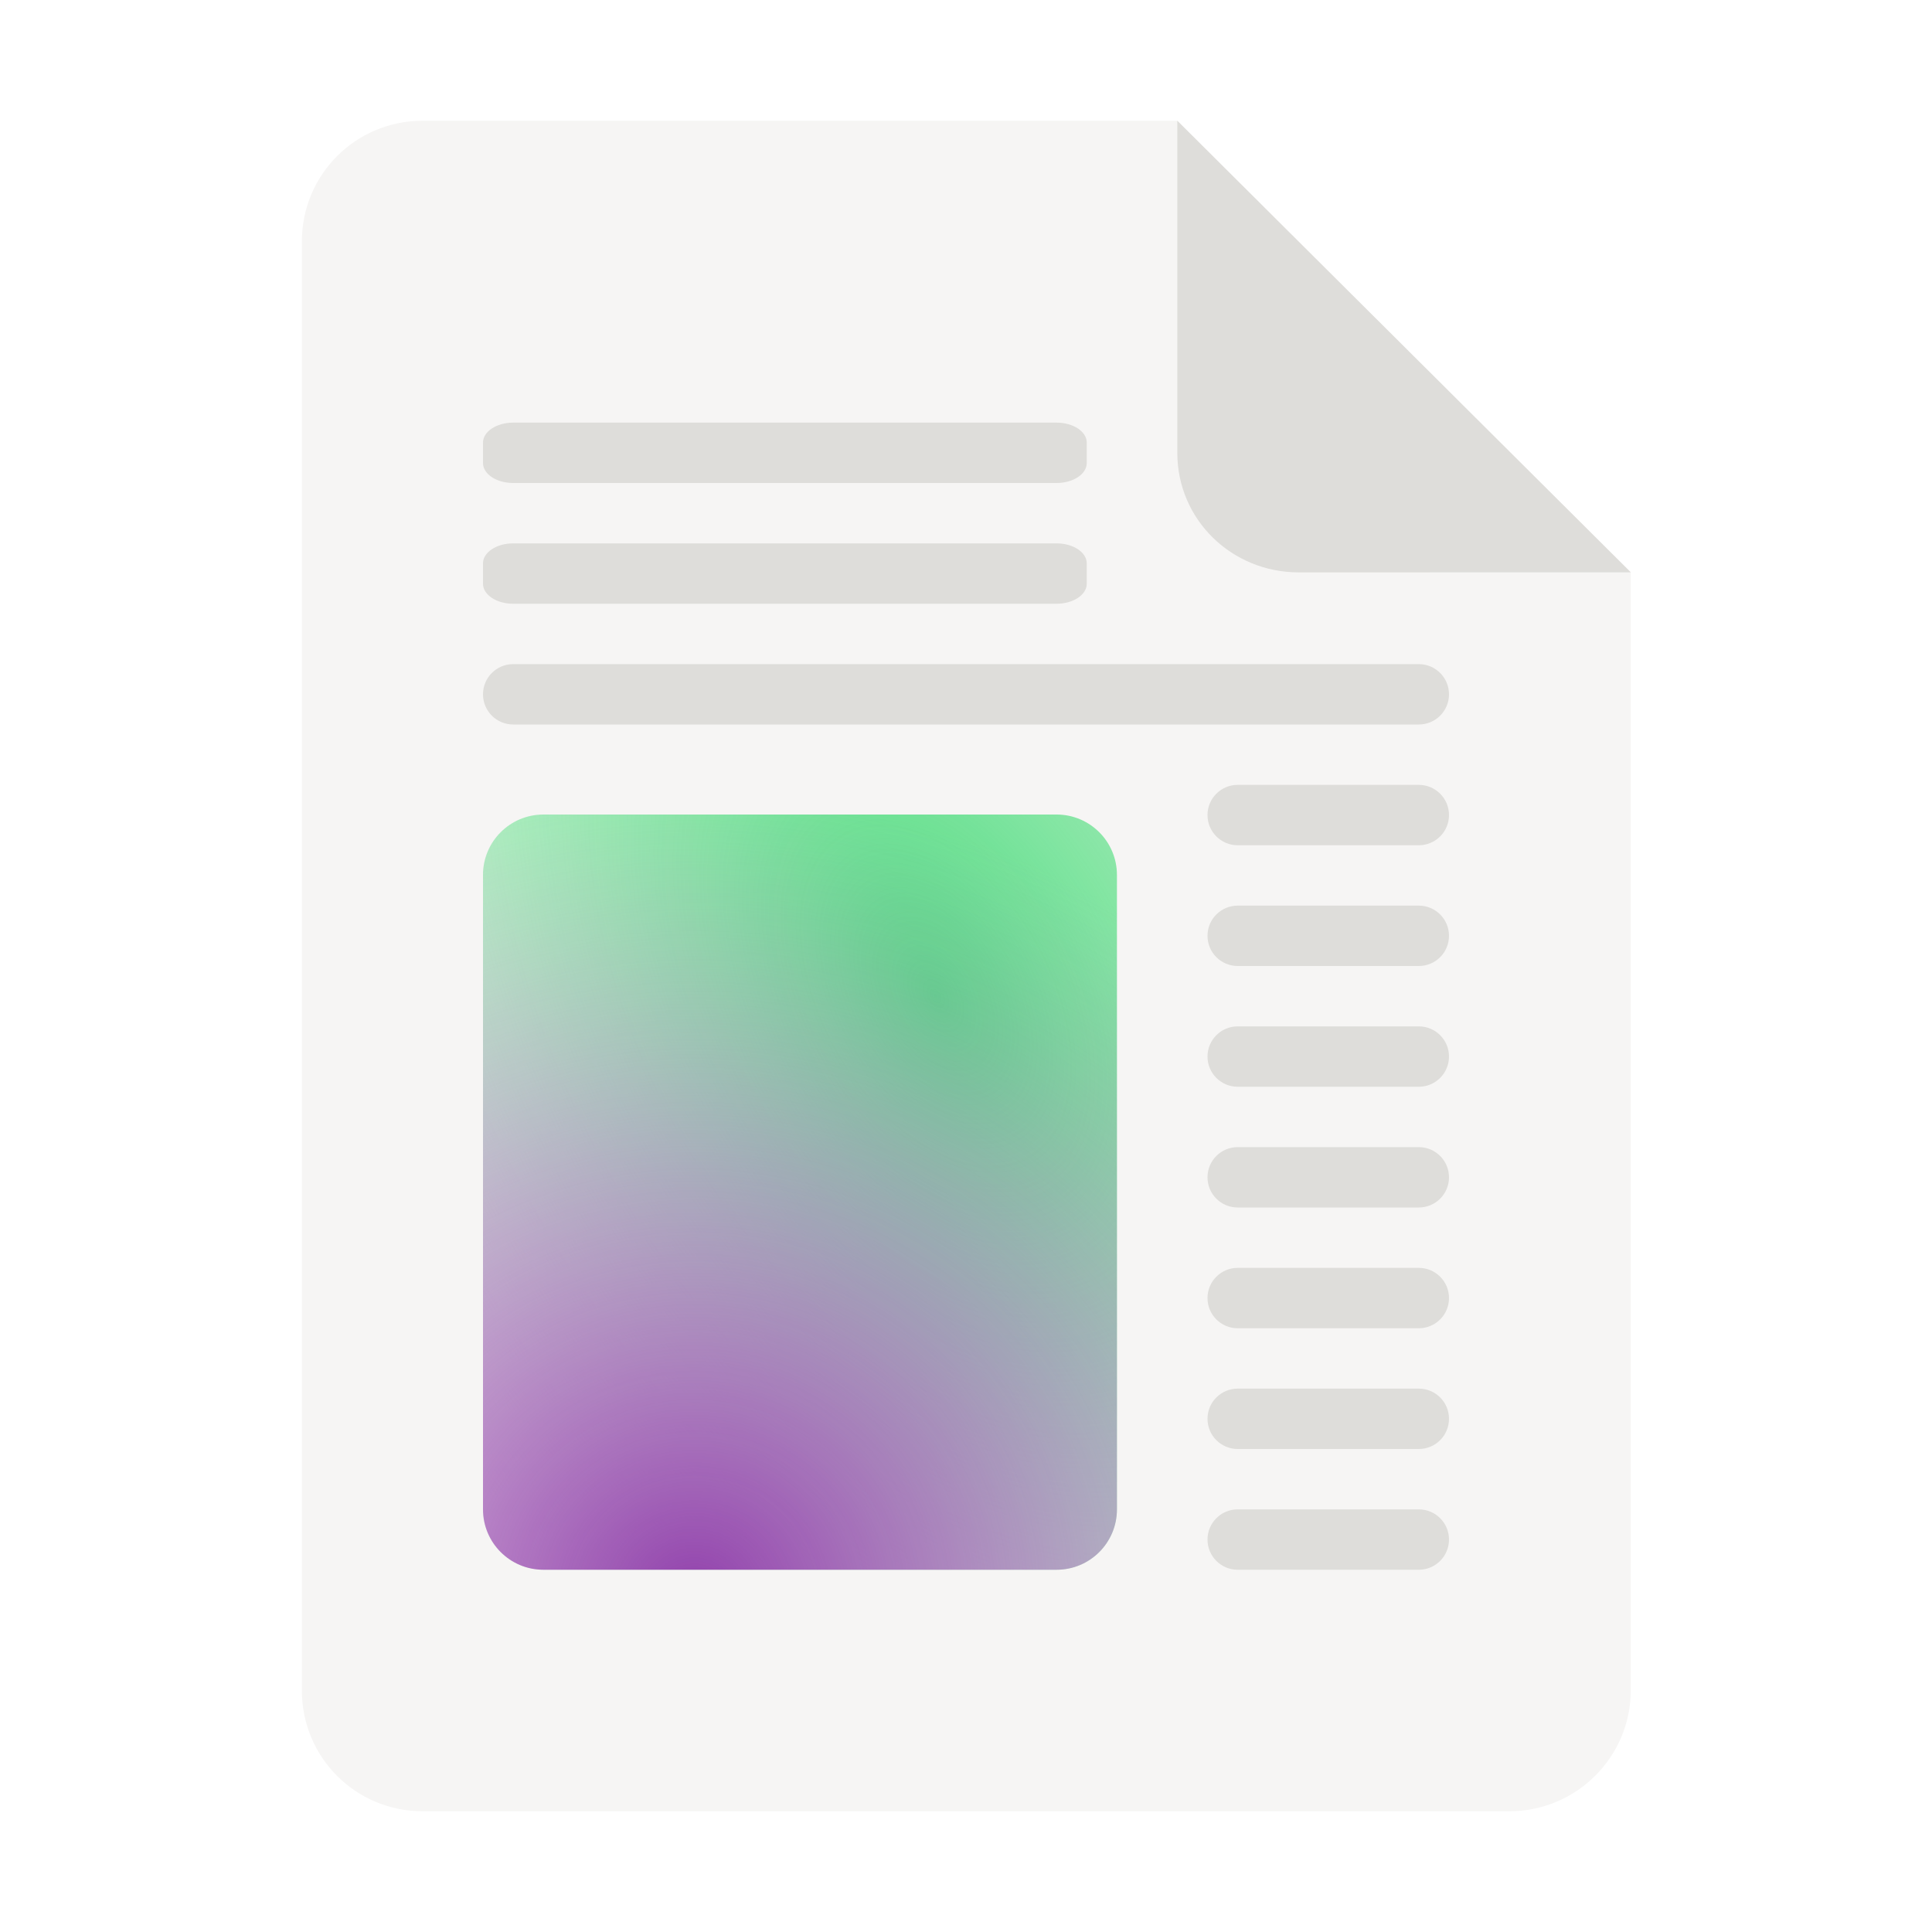
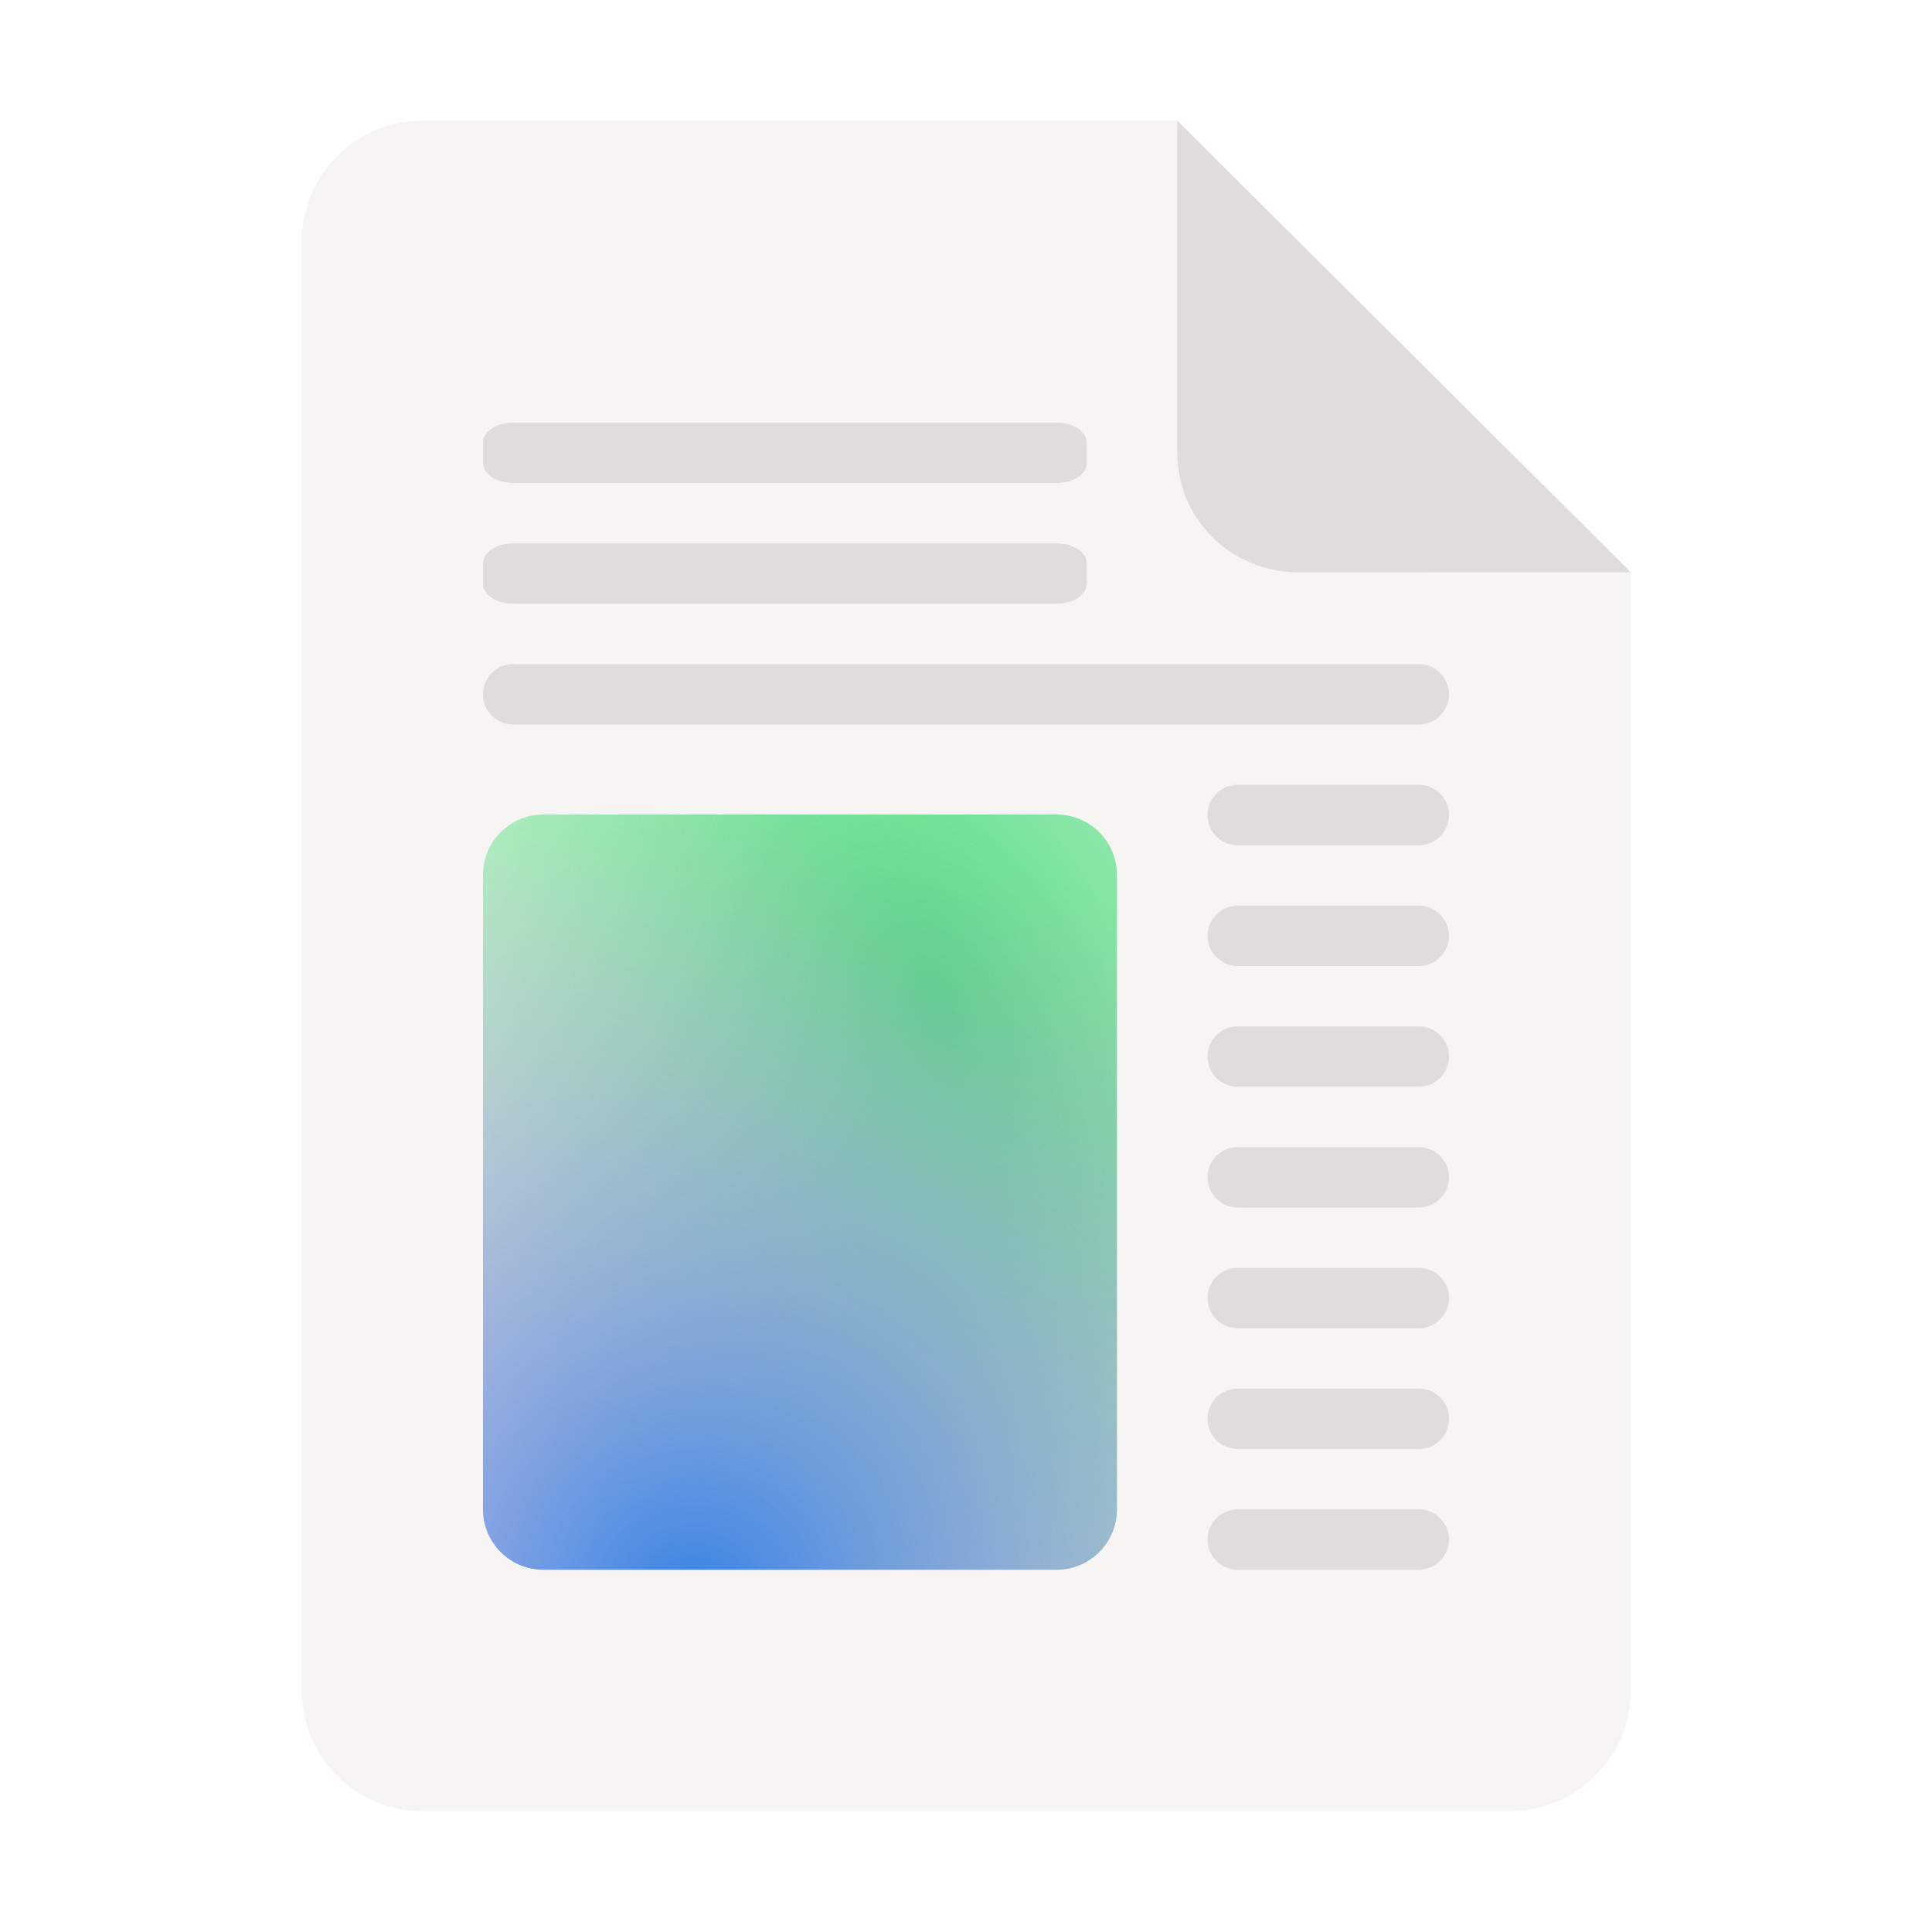
<svg xmlns="http://www.w3.org/2000/svg" height="128px" viewBox="0 0 128 128" width="128px" version="1.1" id="svg42">
  <defs id="defs46" />
  <radialGradient id="a" cx="413.639" cy="226.773" gradientTransform="matrix(0.231318 0.400655 0.244759 -0.141312 -89.1873 -67.68112)" gradientUnits="userSpaceOnUse" r="192">
    <stop offset="0" stop-color="#50db81" id="stop2" />
    <stop offset="1" stop-color="#8ff0a4" stop-opacity="0.004" id="stop4" />
  </radialGradient>
  <radialGradient id="b" cx="521.89" cy="228.371" gradientTransform="matrix(0.00000003 -0.278432 -0.284052 0 110.8693 251.311)" gradientUnits="userSpaceOnUse" r="192">
-     <stop offset="0" stop-color="#4a86cf" id="stop7" style="stop-color:#9141ac;stop-opacity:1;" />
+     <stop offset="0" stop-color="#4a86cf" id="stop7" style="stop-color:#3584e4;stop-opacity:1;" />
    <stop offset="1" stop-color="#87bae1" stop-opacity="0" id="stop9" style="stop-color:#dc8add;stop-opacity:0;" />
  </radialGradient>
  <path d="m 28 8 h 50 l 30.043 29.918 v 74.059 c 0 4.434 -3.609 8.023 -8.043 8.023 h -72 c -4.434 0 -8 -3.566 -8 -8 v -96 c 0 -4.434 3.566 -8 8 -8 z m 0 0" fill="#f6f5f4" id="path12" />
  <g fill="#deddda" id="g36">
    <path d="m 78 8 v 22 c 0 4.434 3.609 7.922 8.043 7.922 l 22 -0.004 z m 0 0" id="path14" />
    <path d="m 82 100 h 12 c 1.105 0 2 0.895 2 2 s -0.895 2 -2 2 h -12 c -1.105 0 -2 -0.895 -2 -2 s 0.895 -2 2 -2 z m 0 0" id="path16" />
    <path d="m 82 92 h 12 c 1.105 0 2 0.895 2 2 s -0.895 2 -2 2 h -12 c -1.105 0 -2 -0.895 -2 -2 s 0.895 -2 2 -2 z m 0 0" id="path18" />
    <path d="m 82 84 h 12 c 1.105 0 2 0.895 2 2 s -0.895 2 -2 2 h -12 c -1.105 0 -2 -0.895 -2 -2 s 0.895 -2 2 -2 z m 0 0" id="path20" />
    <path d="m 82 76 h 12 c 1.105 0 2 0.895 2 2 s -0.895 2 -2 2 h -12 c -1.105 0 -2 -0.895 -2 -2 s 0.895 -2 2 -2 z m 0 0" id="path22" />
    <path d="m 82 68 h 12 c 1.105 0 2 0.895 2 2 s -0.895 2 -2 2 h -12 c -1.105 0 -2 -0.895 -2 -2 s 0.895 -2 2 -2 z m 0 0" id="path24" />
    <path d="m 82 60 h 12 c 1.105 0 2 0.895 2 2 s -0.895 2 -2 2 h -12 c -1.105 0 -2 -0.895 -2 -2 s 0.895 -2 2 -2 z m 0 0" id="path26" />
    <path d="m 82 52 h 12 c 1.105 0 2 0.895 2 2 s -0.895 2 -2 2 h -12 c -1.105 0 -2 -0.895 -2 -2 s 0.895 -2 2 -2 z m 0 0" id="path28" />
    <path d="m 34 44 h 60 c 1.105 0 2 0.895 2 2 s -0.895 2 -2 2 h -60 c -1.105 0 -2 -0.895 -2 -2 s 0.895 -2 2 -2 z m 0 0" id="path30" />
    <path d="m 34 36 h 36 c 1.105 0 2 0.594 2 1.324 v 1.352 c 0 0.73 -0.895 1.324 -2 1.324 h -36 c -1.105 0 -2 -0.594 -2 -1.324 v -1.352 c 0 -0.73 0.895 -1.324 2 -1.324 z m 0 0" id="path32" />
    <path d="m 34 28 h 36 c 1.105 0 2 0.594 2 1.324 v 1.352 c 0 0.73 -0.895 1.324 -2 1.324 h -36 c -1.105 0 -2 -0.594 -2 -1.324 v -1.352 c 0 -0.73 0.895 -1.324 2 -1.324 z m 0 0" id="path34" />
  </g>
  <path d="m 36 104 h 34 c 2.211 0 4 -1.789 4 -4 v -42.035 c 0 -2.207 -1.789 -4 -4 -4 h -34 c -2.211 0 -4 1.793 -4 4 v 42.035 c 0 2.211 1.789 4 4 4 z m 0 0" fill="url(#a)" id="path38" />
  <path d="m 36 104 h 34 c 2.211 0 4 -1.789 4 -4 v -42.035 c 0 -2.207 -1.789 -4 -4 -4 h -34 c -2.211 0 -4 1.793 -4 4 v 42.035 c 0 2.211 1.789 4 4 4 z m 0 0" fill="url(#b)" id="path40" />
</svg>
